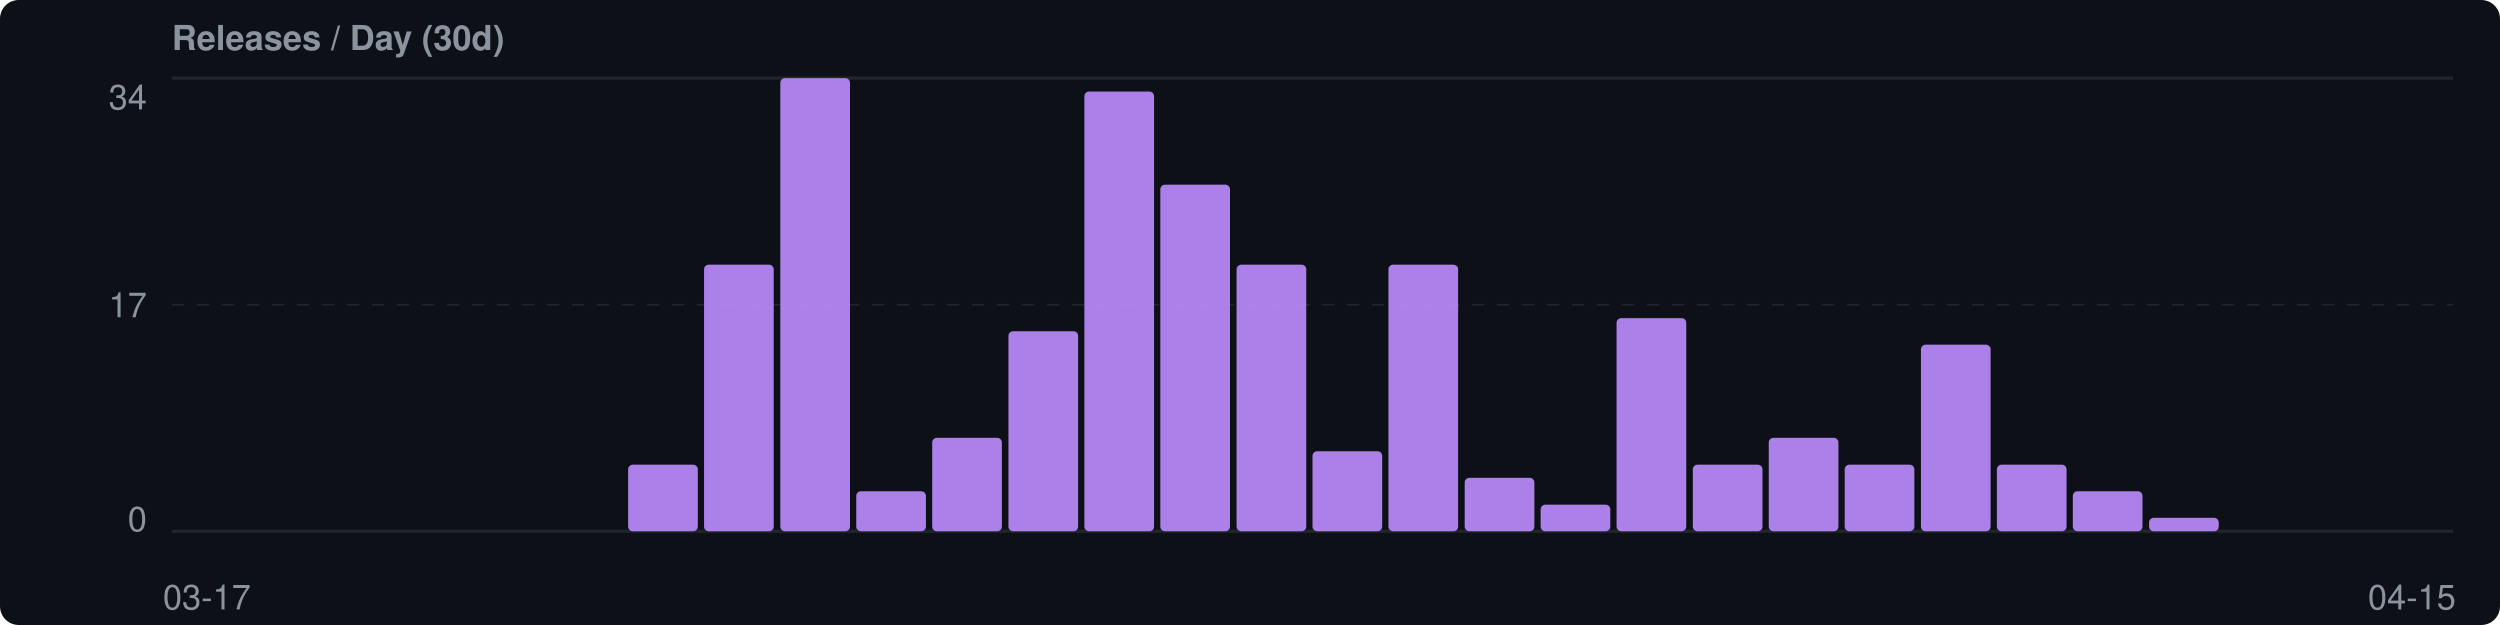
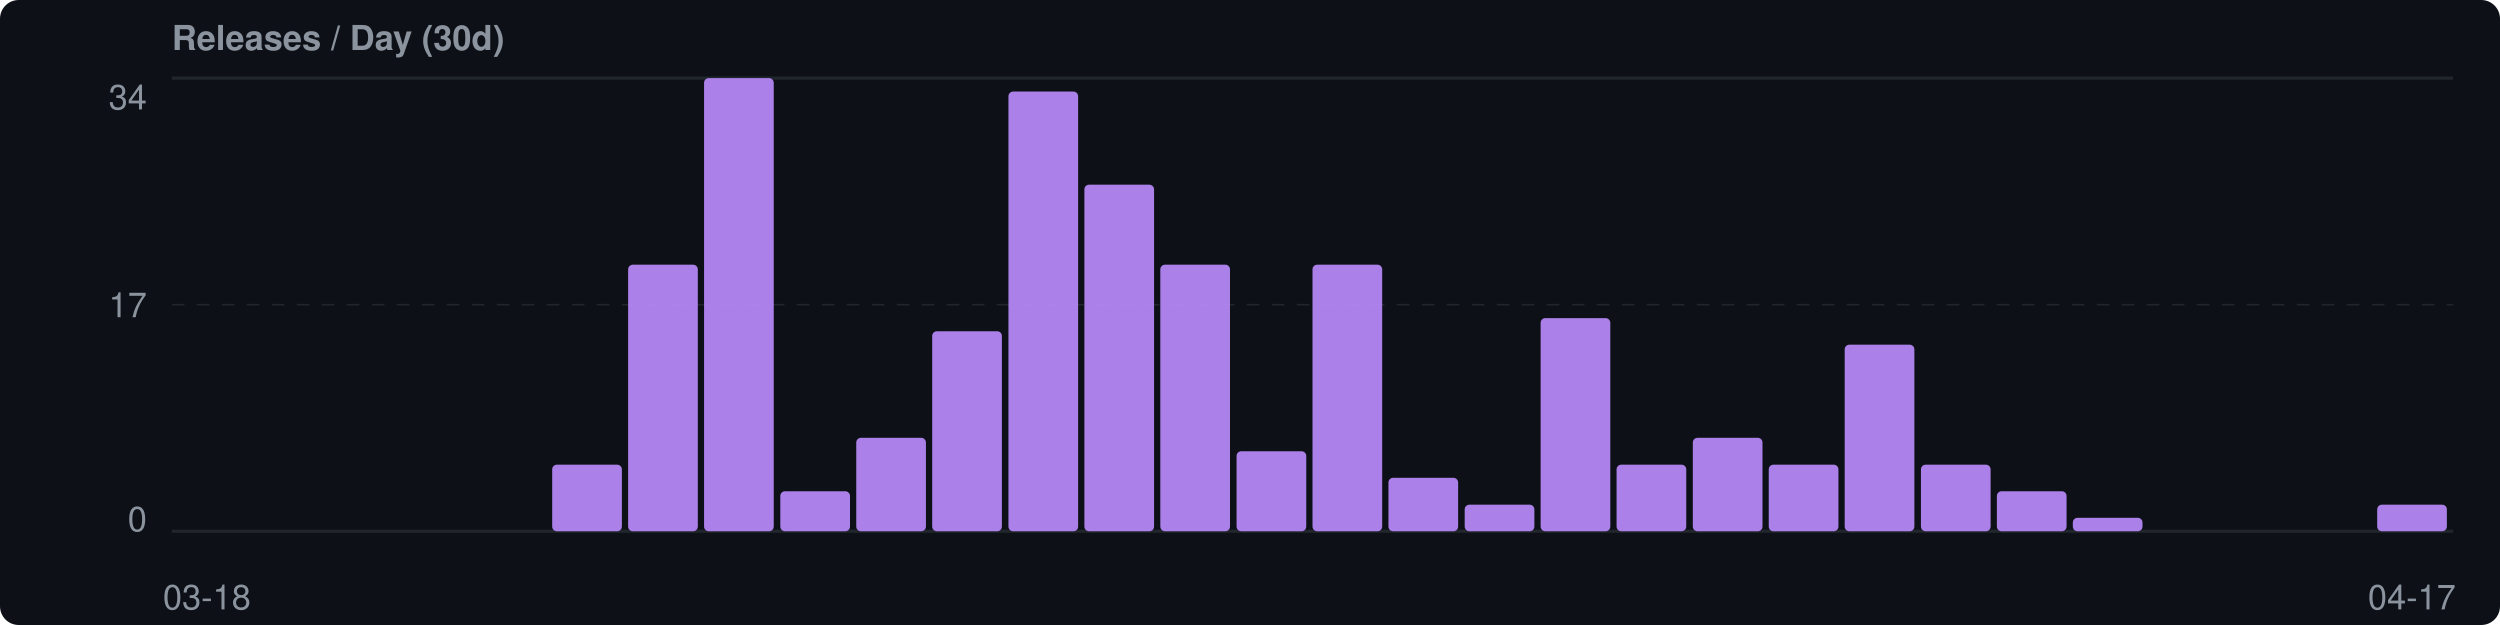
<svg xmlns="http://www.w3.org/2000/svg" width="800" height="200" viewBox="0 0 800 200">
  <rect width="800" height="200" fill="#0d1117" rx="6" />
  <style>text { font-family: system-ui, -apple-system, 'Segoe UI', Helvetica, Arial, sans-serif; fill: #8b949e; font-size: 11px; }</style>
  <text x="55" y="16" fill="#c9d1d9" font-size="13" font-weight="600">Releases / Day (30d)</text>
  <text x="47" y="35" text-anchor="end" font-size="10">34</text>
  <text x="47" y="170" text-anchor="end" font-size="10">0</text>
  <line x1="55" y1="25" x2="785" y2="25" stroke="#21262d" stroke-width="1" />
  <line x1="55" y1="170" x2="785" y2="170" stroke="#21262d" stroke-width="1" />
  <line x1="55" y1="97.5" x2="785" y2="97.5" stroke="#21262d" stroke-width="0.5" stroke-dasharray="4,4" />
  <text x="47" y="101.5" text-anchor="end" font-size="10">17</text>
  <rect x="55.0" y="170.0" width="22.3" height="0.0" fill="#bc8cff" rx="1.5" opacity="0.9" />
-   <text x="66.2" y="195" text-anchor="middle" font-size="10">03-17</text>
+   <text x="66.2" y="195" text-anchor="middle" font-size="10">03-18</text>
  <rect x="79.3" y="170.0" width="22.3" height="0.0" fill="#bc8cff" rx="1.5" opacity="0.9" />
  <rect x="103.7" y="170.0" width="22.3" height="0.0" fill="#bc8cff" rx="1.5" opacity="0.9" />
  <rect x="128.0" y="170.0" width="22.3" height="0.0" fill="#bc8cff" rx="1.5" opacity="0.9" />
  <rect x="152.3" y="170.0" width="22.3" height="0.0" fill="#bc8cff" rx="1.5" opacity="0.9" />
-   <rect x="176.7" y="170.0" width="22.3" height="0.0" fill="#bc8cff" rx="1.5" opacity="0.9" />
-   <rect x="201.0" y="148.7" width="22.3" height="21.3" fill="#bc8cff" rx="1.5" opacity="0.9" />
-   <rect x="225.3" y="84.7" width="22.3" height="85.3" fill="#bc8cff" rx="1.5" opacity="0.9" />
-   <rect x="249.7" y="25.0" width="22.3" height="145.0" fill="#bc8cff" rx="1.5" opacity="0.9" />
-   <rect x="274.0" y="157.2" width="22.3" height="12.8" fill="#bc8cff" rx="1.5" opacity="0.9" />
-   <rect x="298.3" y="140.1" width="22.3" height="29.9" fill="#bc8cff" rx="1.5" opacity="0.9" />
-   <rect x="322.7" y="106.0" width="22.3" height="64.0" fill="#bc8cff" rx="1.5" opacity="0.9" />
-   <rect x="347.0" y="29.3" width="22.3" height="140.7" fill="#bc8cff" rx="1.5" opacity="0.9" />
-   <rect x="371.3" y="59.1" width="22.3" height="110.9" fill="#bc8cff" rx="1.5" opacity="0.9" />
-   <rect x="395.7" y="84.7" width="22.3" height="85.3" fill="#bc8cff" rx="1.5" opacity="0.9" />
-   <rect x="420.0" y="144.4" width="22.3" height="25.6" fill="#bc8cff" rx="1.5" opacity="0.9" />
-   <rect x="444.3" y="84.7" width="22.3" height="85.3" fill="#bc8cff" rx="1.5" opacity="0.9" />
-   <rect x="468.7" y="152.9" width="22.3" height="17.1" fill="#bc8cff" rx="1.5" opacity="0.9" />
-   <rect x="493.0" y="161.5" width="22.3" height="8.5" fill="#bc8cff" rx="1.5" opacity="0.9" />
-   <rect x="517.3" y="101.8" width="22.3" height="68.2" fill="#bc8cff" rx="1.5" opacity="0.9" />
-   <rect x="541.7" y="148.7" width="22.3" height="21.3" fill="#bc8cff" rx="1.5" opacity="0.9" />
-   <rect x="566.0" y="140.1" width="22.3" height="29.9" fill="#bc8cff" rx="1.5" opacity="0.9" />
-   <rect x="590.3" y="148.7" width="22.3" height="21.3" fill="#bc8cff" rx="1.5" opacity="0.9" />
-   <rect x="614.7" y="110.3" width="22.3" height="59.7" fill="#bc8cff" rx="1.5" opacity="0.9" />
-   <rect x="639.0" y="148.7" width="22.3" height="21.3" fill="#bc8cff" rx="1.5" opacity="0.9" />
-   <rect x="663.3" y="157.2" width="22.3" height="12.8" fill="#bc8cff" rx="1.5" opacity="0.9" />
-   <rect x="687.7" y="165.7" width="22.3" height="4.3" fill="#bc8cff" rx="1.5" opacity="0.9" />
+   <rect x="176.7" y="148.7" width="22.3" height="21.3" fill="#bc8cff" rx="1.5" opacity="0.9" />
+   <rect x="201.0" y="84.7" width="22.3" height="85.3" fill="#bc8cff" rx="1.5" opacity="0.9" />
+   <rect x="225.3" y="25.0" width="22.3" height="145.0" fill="#bc8cff" rx="1.5" opacity="0.9" />
+   <rect x="249.7" y="157.2" width="22.3" height="12.8" fill="#bc8cff" rx="1.5" opacity="0.9" />
+   <rect x="274.0" y="140.1" width="22.3" height="29.9" fill="#bc8cff" rx="1.5" opacity="0.9" />
+   <rect x="298.3" y="106.0" width="22.3" height="64.0" fill="#bc8cff" rx="1.5" opacity="0.9" />
+   <rect x="322.7" y="29.3" width="22.3" height="140.7" fill="#bc8cff" rx="1.5" opacity="0.9" />
+   <rect x="347.0" y="59.1" width="22.3" height="110.9" fill="#bc8cff" rx="1.5" opacity="0.9" />
+   <rect x="371.3" y="84.7" width="22.3" height="85.3" fill="#bc8cff" rx="1.5" opacity="0.9" />
+   <rect x="395.7" y="144.4" width="22.3" height="25.6" fill="#bc8cff" rx="1.5" opacity="0.9" />
+   <rect x="420.0" y="84.7" width="22.3" height="85.3" fill="#bc8cff" rx="1.5" opacity="0.9" />
+   <rect x="444.3" y="152.9" width="22.3" height="17.1" fill="#bc8cff" rx="1.5" opacity="0.9" />
+   <rect x="468.7" y="161.5" width="22.3" height="8.5" fill="#bc8cff" rx="1.5" opacity="0.9" />
+   <rect x="493.0" y="101.8" width="22.3" height="68.2" fill="#bc8cff" rx="1.5" opacity="0.9" />
+   <rect x="517.3" y="148.7" width="22.3" height="21.3" fill="#bc8cff" rx="1.5" opacity="0.9" />
+   <rect x="541.7" y="140.1" width="22.3" height="29.9" fill="#bc8cff" rx="1.5" opacity="0.9" />
+   <rect x="566.0" y="148.7" width="22.3" height="21.3" fill="#bc8cff" rx="1.5" opacity="0.9" />
+   <rect x="590.3" y="110.3" width="22.3" height="59.7" fill="#bc8cff" rx="1.5" opacity="0.9" />
+   <rect x="614.7" y="148.7" width="22.3" height="21.3" fill="#bc8cff" rx="1.5" opacity="0.9" />
+   <rect x="639.0" y="157.2" width="22.3" height="12.8" fill="#bc8cff" rx="1.5" opacity="0.9" />
+   <rect x="663.3" y="165.7" width="22.3" height="4.3" fill="#bc8cff" rx="1.5" opacity="0.9" />
+   <rect x="687.7" y="170.0" width="22.3" height="0.0" fill="#bc8cff" rx="1.5" opacity="0.9" />
  <rect x="712.0" y="170.0" width="22.3" height="0.0" fill="#bc8cff" rx="1.5" opacity="0.9" />
  <rect x="736.3" y="170.0" width="22.3" height="0.0" fill="#bc8cff" rx="1.5" opacity="0.9" />
-   <rect x="760.7" y="170.0" width="22.3" height="0.0" fill="#bc8cff" rx="1.5" opacity="0.9" />
-   <text x="771.8" y="195" text-anchor="middle" font-size="10">04-15</text>
+   <rect x="760.7" y="161.5" width="22.3" height="8.5" fill="#bc8cff" rx="1.5" opacity="0.9" />
+   <text x="771.8" y="195" text-anchor="middle" font-size="10">04-17</text>
</svg>
